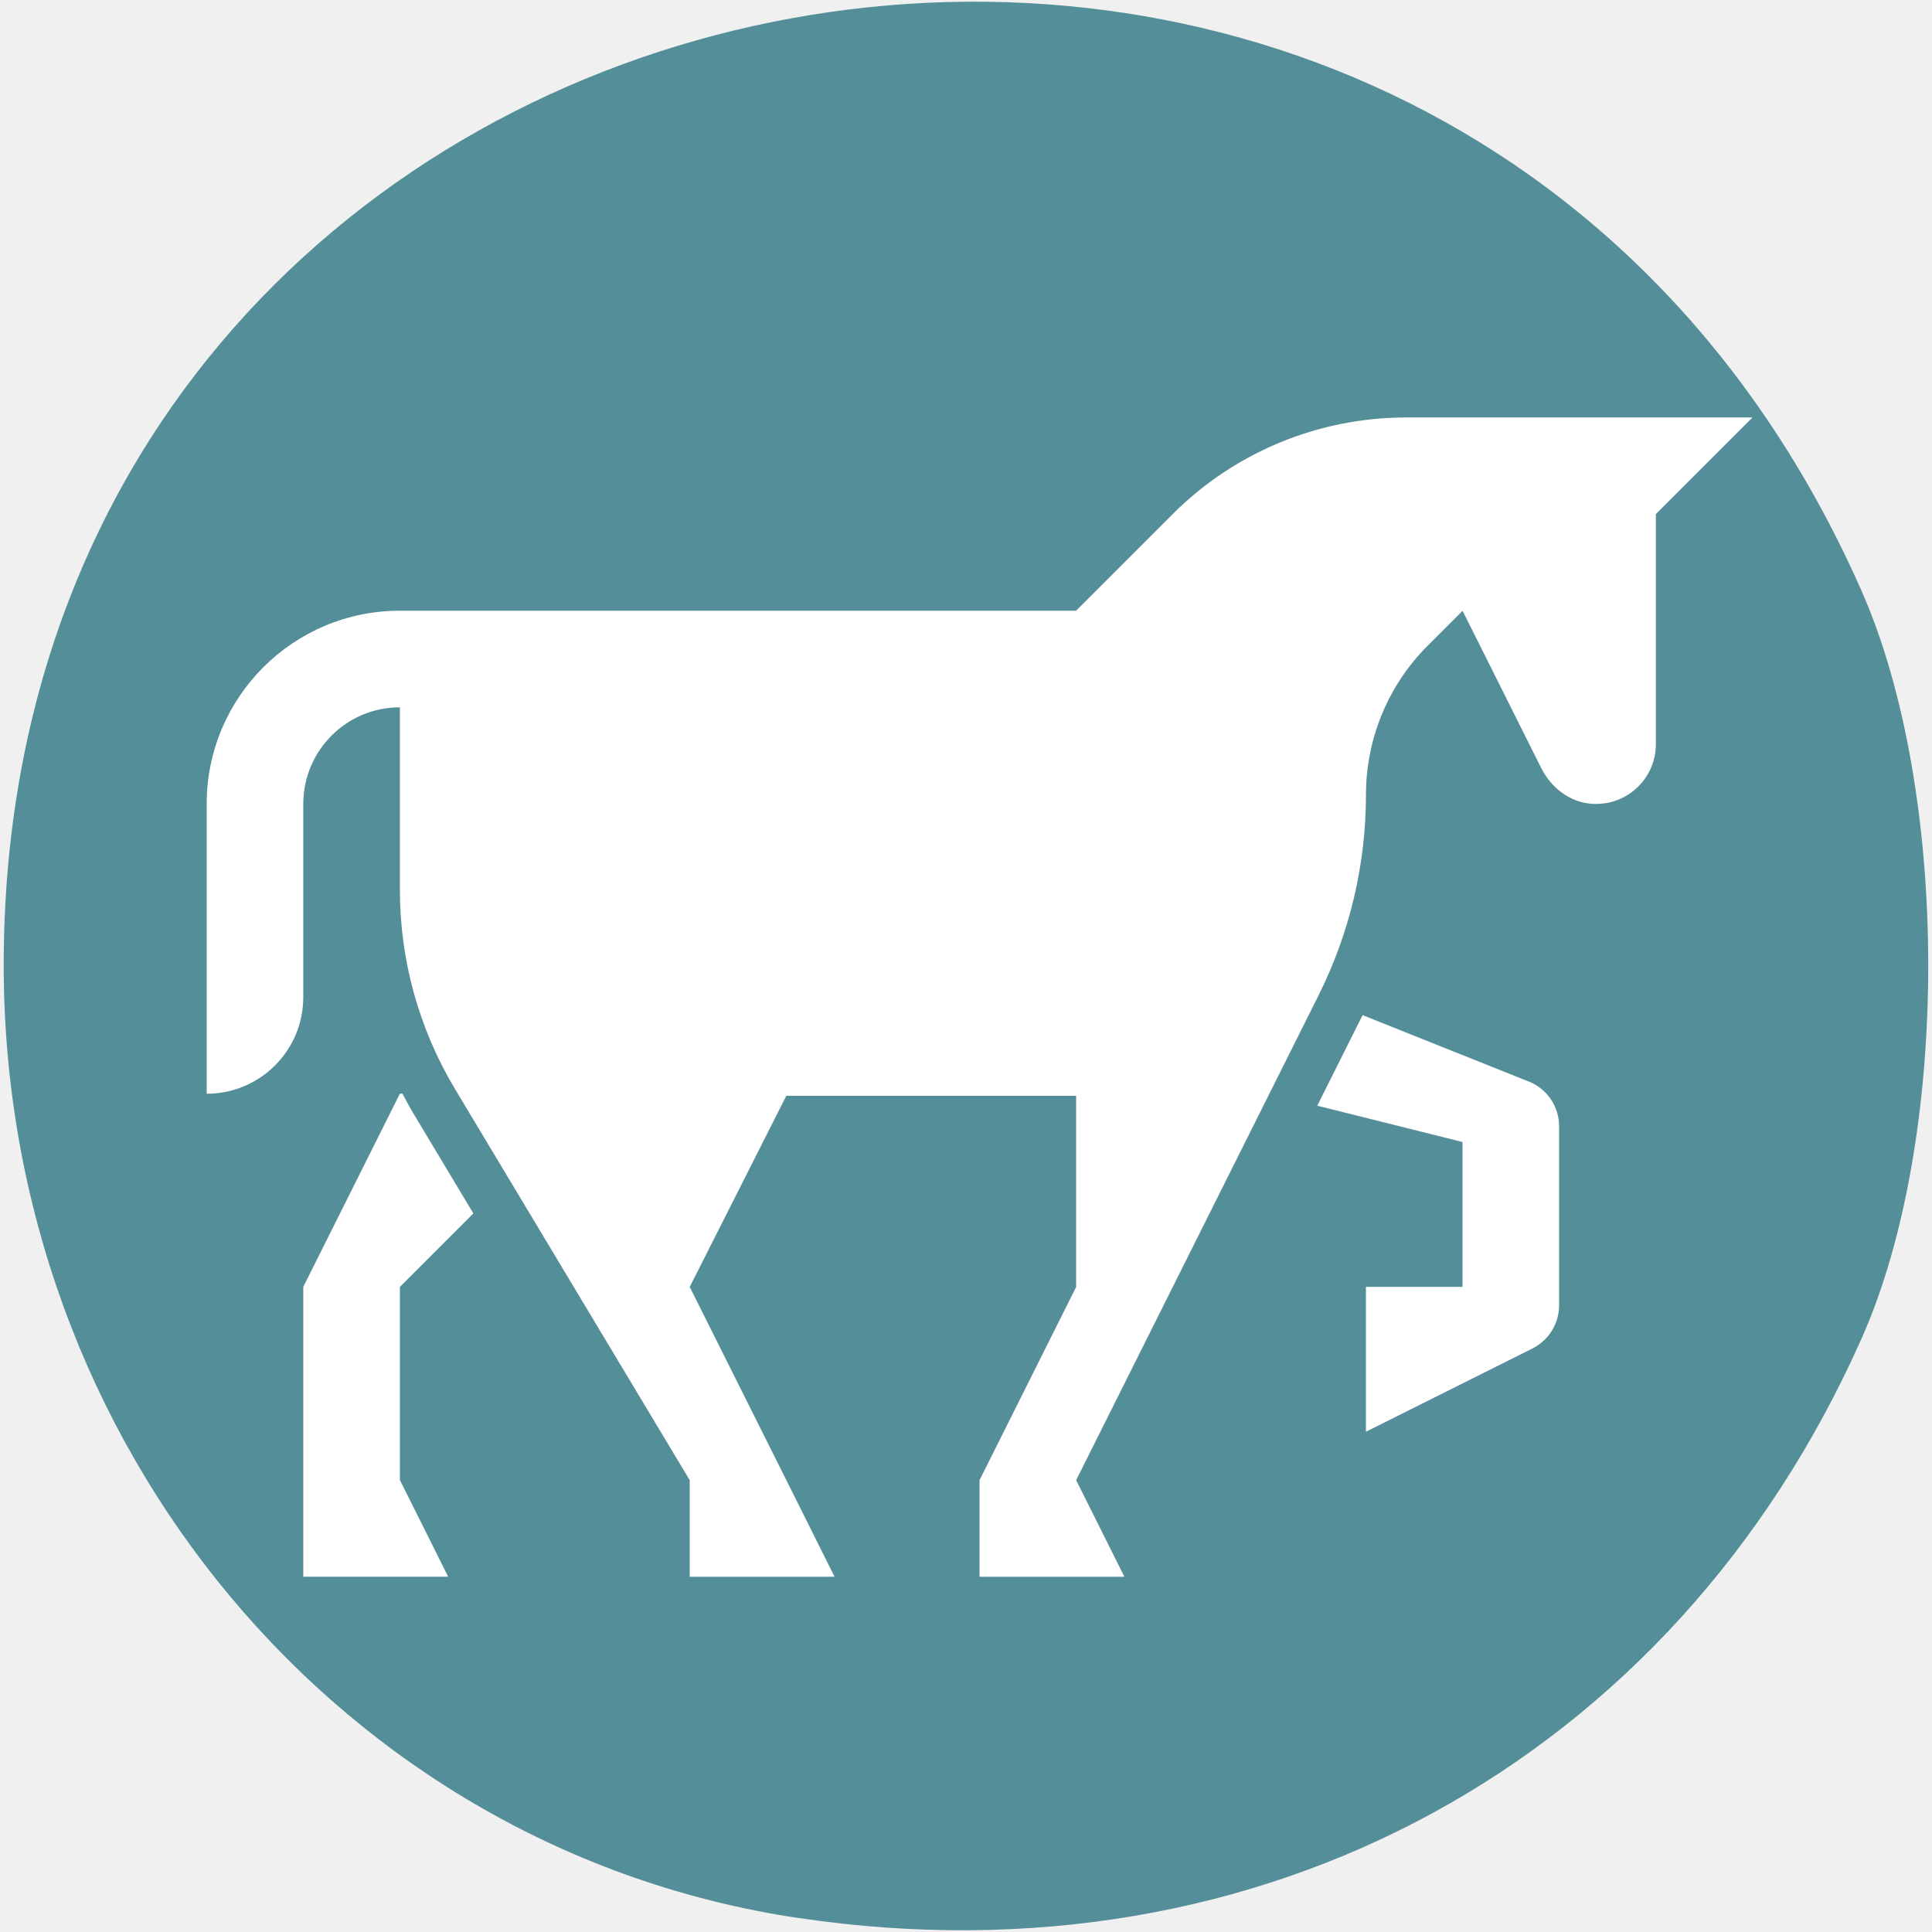
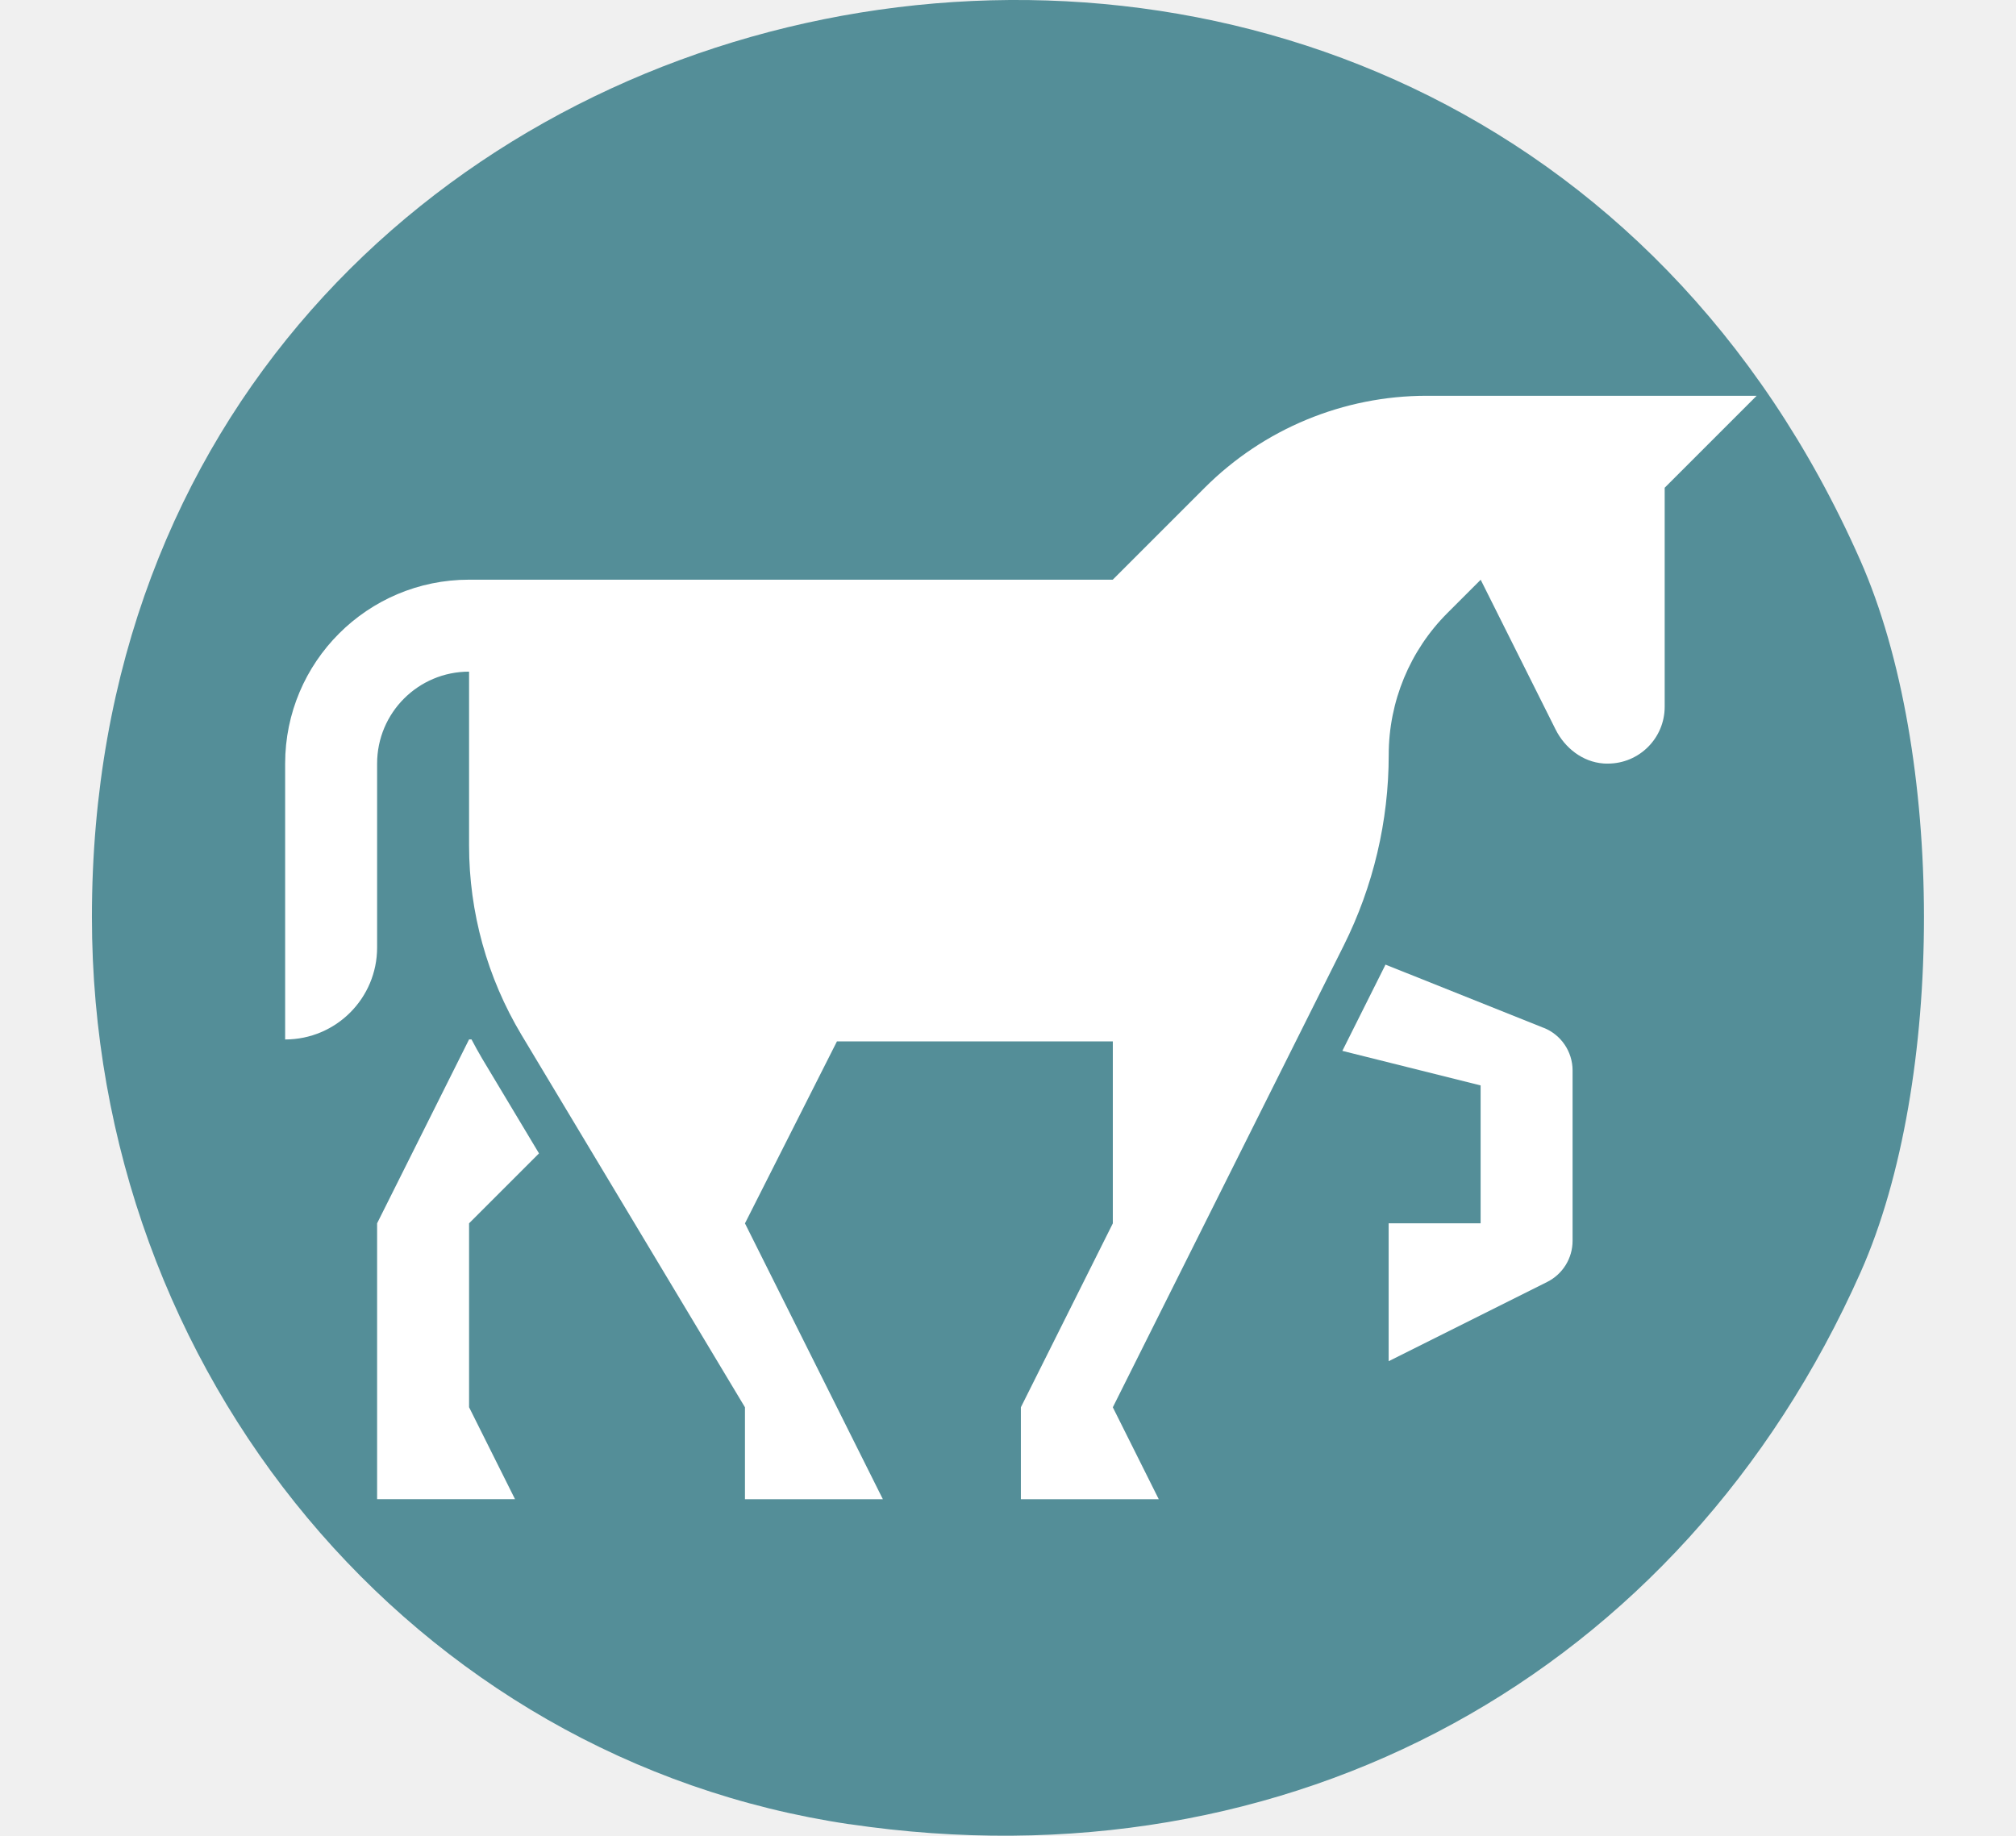
- <svg xmlns="http://www.w3.org/2000/svg" width="100" height="100" viewBox="0 0 26.458 26.458" version="1.1" id="svg5">
+ <svg xmlns="http://www.w3.org/2000/svg" width="109.613" height="99.824" viewBox="0 0 29.002 26.412" version="1.1" id="svg5">
  <defs id="defs2" />
-   <g id="layer1" transform="translate(-57.03337,-106.8391)">
+   <g id="layer1" transform="translate(-55.76169,-106.8624)">
    <path style="fill:#548e98;stroke-width:1" d="m 67.982,133.108 c -6.265,-0.928 -10.898,-6.477 -10.898,-13.053 0,-14.387 19.596,-18.343 25.438,-5.135 1.221,2.76 1.224,7.506 0.007,10.245 -2.578,5.801 -8.217,8.88 -14.547,7.942 z" id="path982" />
    <g id="g18830" transform="translate(31.82871,-6.885521)" style="fill:#ffffff">
-       <path d="m 31.687,130.342 -0.819,-1.366 c -0.054,-0.09 -0.103,-0.182 -0.152,-0.274 h -0.035 l -1.323,2.646 v 2.646 1.323 h 1.984 l -0.661,-1.323 v -2.646 z" id="path2-7" style="stroke-width:0.265;fill:#ffffff" />
-       <path d="m 46.14,128.536 -2.276,-0.91 c -0.003,0.007 -0.007,0.015 -0.01,0.022 l -0.61,1.219 1.989,0.497 v 1.984 h -1.323 v 1.984 l 2.28,-1.14 c 0.224,-0.112 0.366,-0.341 0.366,-0.592 v -2.451 c 0,-0.271 -0.165,-0.514 -0.416,-0.614 z" id="path4" style="stroke-width:0.265;fill:#ffffff" />
-       <path d="m 44.458,119.442 c -1.198,0 -2.347,0.476 -3.194,1.323 l -1.323,1.323 h -9.26 c -1.461,0 -2.646,1.185 -2.646,2.646 v 3.969 c 0.731,0 1.323,-0.592 1.323,-1.323 v -2.646 c 0,-0.731 0.592,-1.323 1.323,-1.323 v 2.503 c 0,0.959 0.261,1.9 0.754,2.723 l 3.215,5.358 v 1.323 h 1.984 l -0.661,-1.323 -1.323,-2.646 1.323,-2.618 h 3.969 v 2.618 l -1.323,2.646 v 1.323 h 1.984 l -0.661,-1.323 3.321,-6.642 c 0.426,-0.852 0.648,-1.792 0.648,-2.745 0,-0.766 0.304,-1.501 0.846,-2.042 l 0.477,-0.477 1.077,2.153 c 0.133,0.267 0.388,0.467 0.686,0.49 0.022,0.002 0.044,0.002 0.066,0.002 0.452,0 0.818,-0.366 0.818,-0.818 v -3.151 l 1.323,-1.323 z" id="path6" style="stroke-width:0.265;fill:#ffffff" />
+       <path d="m 31.687,130.342 -0.819,-1.366 c -0.054,-0.09 -0.103,-0.182 -0.152,-0.274 h -0.035 l -1.323,2.646 v 2.646 1.323 h 1.984 l -0.661,-1.323 v -2.646 z" id="path2-7" style="fill:#ffffff;stroke-width:0.265" />
+       <path d="m 46.14,128.536 -2.276,-0.91 c -0.003,0.007 -0.007,0.015 -0.01,0.022 l -0.61,1.219 1.989,0.497 v 1.984 h -1.323 v 1.984 l 2.28,-1.14 c 0.224,-0.112 0.366,-0.341 0.366,-0.592 v -2.451 c 0,-0.271 -0.165,-0.514 -0.416,-0.614 z" id="path4" style="fill:#ffffff;stroke-width:0.265" />
+       <path d="m 44.458,119.442 c -1.198,0 -2.347,0.476 -3.194,1.323 l -1.323,1.323 h -9.26 c -1.461,0 -2.646,1.185 -2.646,2.646 v 3.969 c 0.731,0 1.323,-0.592 1.323,-1.323 v -2.646 c 0,-0.731 0.592,-1.323 1.323,-1.323 v 2.503 c 0,0.959 0.261,1.9 0.754,2.723 l 3.215,5.358 v 1.323 h 1.984 l -0.661,-1.323 -1.323,-2.646 1.323,-2.618 h 3.969 v 2.618 l -1.323,2.646 v 1.323 h 1.984 l -0.661,-1.323 3.321,-6.642 c 0.426,-0.852 0.648,-1.792 0.648,-2.745 0,-0.766 0.304,-1.501 0.846,-2.042 l 0.477,-0.477 1.077,2.153 c 0.133,0.267 0.388,0.467 0.686,0.49 0.022,0.002 0.044,0.002 0.066,0.002 0.452,0 0.818,-0.366 0.818,-0.818 v -3.151 l 1.323,-1.323 z" id="path6" style="fill:#ffffff;stroke-width:0.265" />
    </g>
  </g>
</svg>
